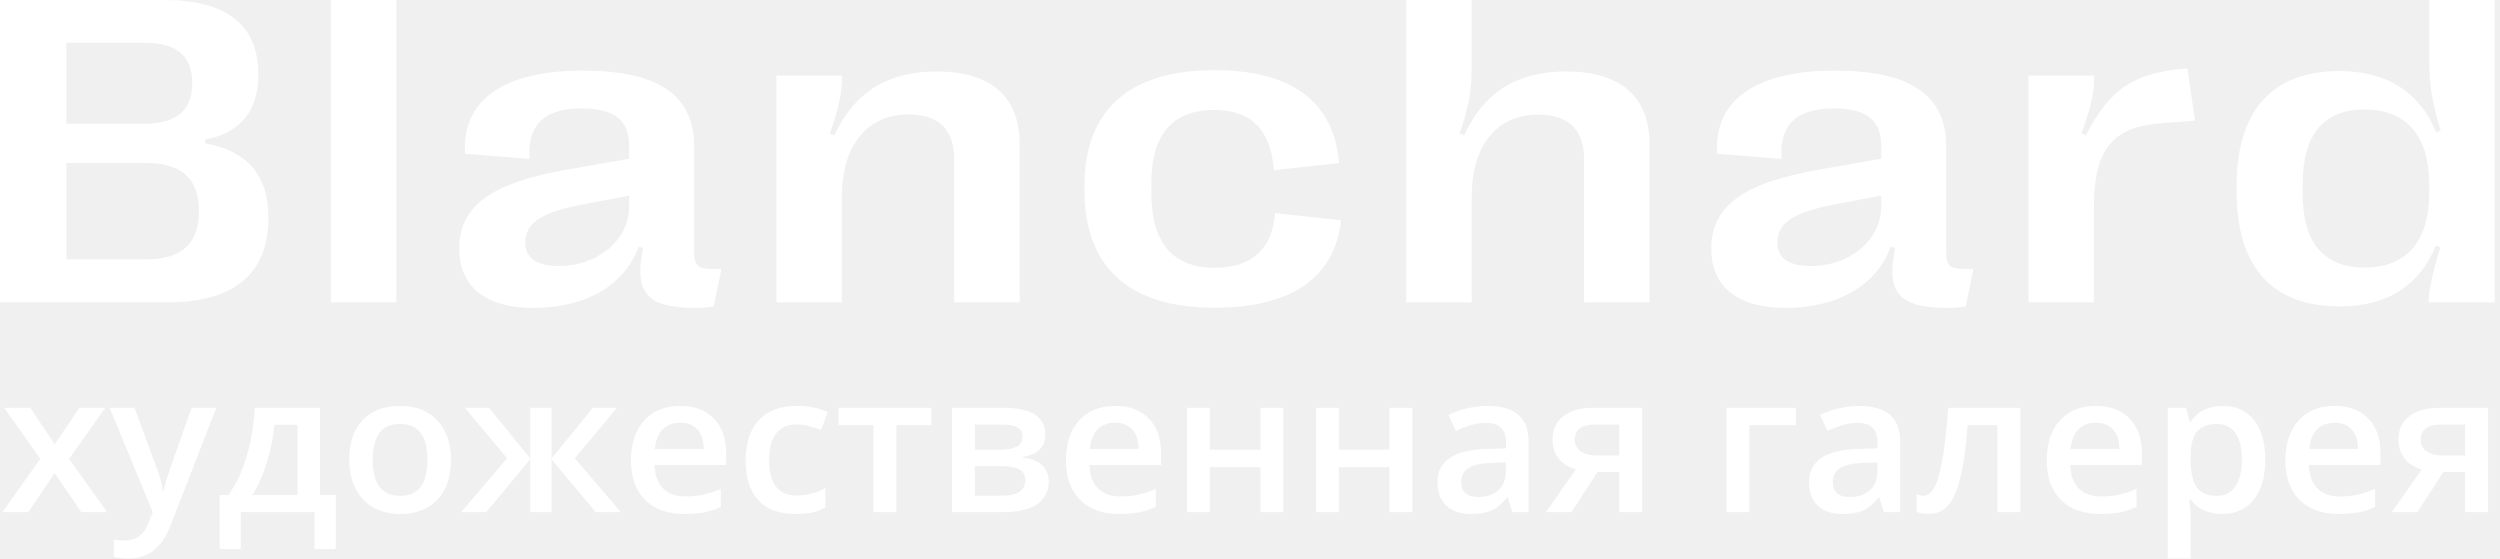
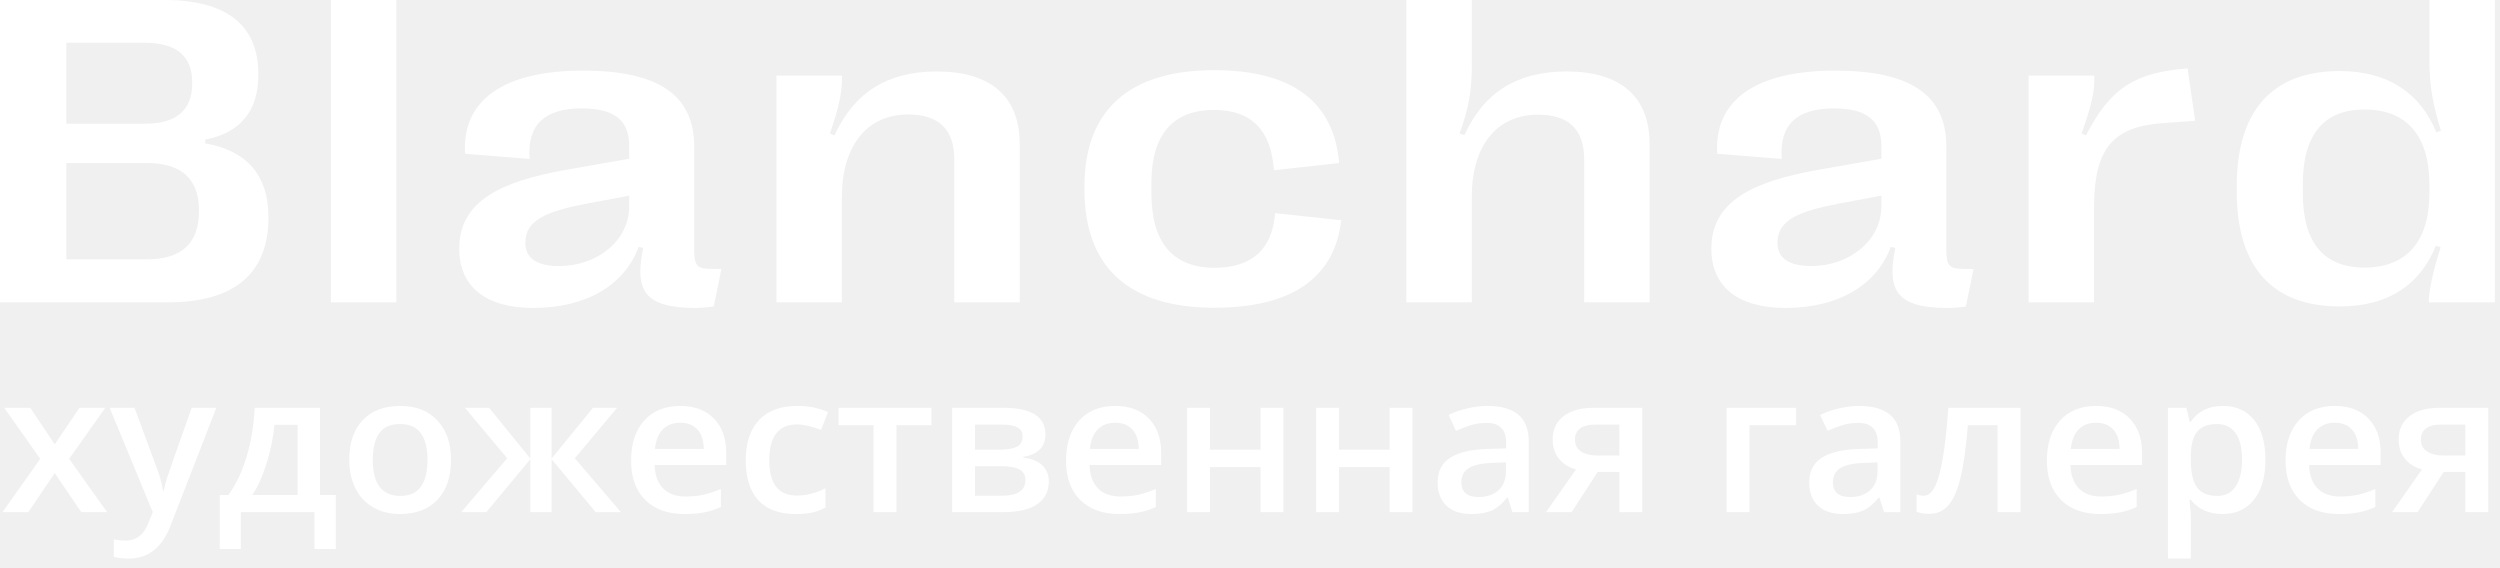
- <svg xmlns="http://www.w3.org/2000/svg" width="188" height="42" viewBox="0 0 188 42" fill="none">
-   <path d="M3.026 34.503L0.315 30.666H2.273L4.114 33.411L5.97 30.666H7.914L5.196 34.503L8.053 38.511H6.109L4.114 35.574L2.127 38.511H0.183L3.026 34.503Z" fill="white" />
-   <path d="M8.243 30.666H10.113L11.757 35.113C12.006 35.747 12.171 36.343 12.254 36.901H12.313C12.357 36.64 12.437 36.326 12.554 35.957C12.671 35.584 13.289 33.82 14.41 30.666H16.266L12.809 39.553C12.181 41.184 11.134 42 9.668 42C9.288 42 8.917 41.96 8.557 41.879V40.56C8.815 40.617 9.11 40.645 9.441 40.645C10.269 40.645 10.851 40.18 11.187 39.248L11.487 38.511L8.243 30.666Z" fill="white" />
-   <path d="M25.246 41.284H23.646V38.511H18.107V41.284H16.521V37.22H17.179C17.754 36.421 18.209 35.456 18.546 34.326C18.886 33.191 19.089 31.971 19.152 30.666H24.062V37.22H25.246V41.284ZM22.374 37.22V31.943H20.635C20.543 32.917 20.348 33.877 20.051 34.822C19.758 35.768 19.4 36.567 18.977 37.22H22.374Z" fill="white" />
-   <path d="M33.912 34.574C33.912 35.855 33.573 36.856 32.896 37.574C32.219 38.293 31.277 38.652 30.069 38.652C29.314 38.652 28.646 38.487 28.066 38.156C27.487 37.825 27.041 37.35 26.729 36.73C26.418 36.111 26.262 35.392 26.262 34.574C26.262 33.302 26.598 32.309 27.27 31.595C27.942 30.881 28.89 30.524 30.112 30.524C31.282 30.524 32.207 30.891 32.889 31.624C33.571 32.352 33.912 33.335 33.912 34.574ZM28.03 34.574C28.03 36.385 28.719 37.291 30.098 37.291C31.462 37.291 32.144 36.385 32.144 34.574C32.144 32.782 31.457 31.886 30.083 31.886C29.362 31.886 28.838 32.118 28.512 32.581C28.191 33.044 28.03 33.709 28.03 34.574Z" fill="white" />
-   <path d="M39.874 34.475V30.666H41.475V34.475L44.587 30.666H46.4L43.221 34.461L46.684 38.511H44.792L41.475 34.532V38.511H39.874V34.532L36.564 38.511H34.679L38.135 34.461L34.964 30.666H36.776L39.874 34.475Z" fill="white" />
-   <path d="M51.463 38.652C50.206 38.652 49.222 38.298 48.511 37.589C47.805 36.874 47.452 35.893 47.452 34.645C47.452 33.364 47.781 32.357 48.438 31.624C49.096 30.891 49.999 30.524 51.149 30.524C52.216 30.524 53.059 30.839 53.677 31.468C54.296 32.096 54.605 32.962 54.605 34.063V34.964H49.22C49.244 35.725 49.456 36.312 49.856 36.723C50.255 37.13 50.818 37.333 51.544 37.333C52.021 37.333 52.464 37.291 52.873 37.206C53.288 37.116 53.731 36.969 54.203 36.766V38.12C53.784 38.314 53.361 38.451 52.932 38.532C52.503 38.612 52.014 38.652 51.463 38.652ZM51.149 31.787C50.603 31.787 50.165 31.955 49.834 32.29C49.507 32.626 49.313 33.115 49.249 33.758H52.917C52.908 33.111 52.747 32.621 52.435 32.29C52.123 31.955 51.695 31.787 51.149 31.787Z" fill="white" />
-   <path d="M59.815 38.652C58.592 38.652 57.662 38.307 57.024 37.617C56.391 36.922 56.074 35.926 56.074 34.631C56.074 33.312 56.405 32.297 57.068 31.588C57.735 30.879 58.697 30.524 59.954 30.524C60.806 30.524 61.574 30.678 62.256 30.985L61.737 32.326C61.011 32.052 60.412 31.915 59.939 31.915C58.541 31.915 57.842 32.815 57.842 34.617C57.842 35.496 58.015 36.158 58.361 36.603C58.712 37.042 59.223 37.262 59.895 37.262C60.66 37.262 61.384 37.078 62.066 36.709V38.163C61.759 38.338 61.43 38.463 61.079 38.539C60.733 38.614 60.312 38.652 59.815 38.652Z" fill="white" />
-   <path d="M70.037 30.666V31.971H67.407V38.511H65.683V31.971H63.052V30.666H70.037Z" fill="white" />
-   <path d="M78.609 32.673C78.609 33.6 78.051 34.16 76.935 34.354V34.411C77.559 34.482 78.036 34.673 78.367 34.986C78.699 35.298 78.864 35.702 78.864 36.198C78.864 36.941 78.572 37.513 77.987 37.915C77.408 38.312 76.563 38.511 75.452 38.511H71.594V30.666H75.437C77.552 30.666 78.609 31.335 78.609 32.673ZM77.103 36.099C77.103 35.721 76.952 35.454 76.65 35.298C76.348 35.137 75.895 35.056 75.291 35.056H73.311V37.276H75.335C76.514 37.276 77.103 36.884 77.103 36.099ZM76.891 32.815C76.891 32.503 76.765 32.279 76.511 32.141C76.263 32 75.89 31.929 75.394 31.929H73.311V33.815H75.138C75.713 33.815 76.148 33.744 76.446 33.602C76.743 33.456 76.891 33.194 76.891 32.815Z" fill="white" />
-   <path d="M84.169 38.652C82.912 38.652 81.928 38.298 81.217 37.589C80.511 36.874 80.158 35.893 80.158 34.645C80.158 33.364 80.486 32.357 81.144 31.624C81.802 30.891 82.705 30.524 83.855 30.524C84.922 30.524 85.764 30.839 86.383 31.468C87.002 32.096 87.311 32.962 87.311 34.063V34.964H81.926C81.95 35.725 82.162 36.312 82.562 36.723C82.961 37.13 83.524 37.333 84.249 37.333C84.727 37.333 85.17 37.291 85.579 37.206C85.993 37.116 86.437 36.969 86.909 36.766V38.12C86.49 38.314 86.067 38.451 85.638 38.532C85.209 38.612 84.72 38.652 84.169 38.652ZM83.855 31.787C83.309 31.787 82.871 31.955 82.54 32.29C82.213 32.626 82.019 33.115 81.955 33.758H85.623C85.614 33.111 85.453 32.621 85.141 32.29C84.829 31.955 84.4 31.787 83.855 31.787Z" fill="white" />
-   <path d="M90.979 30.666V33.815H94.786V30.666H96.503V38.511H94.786V35.127H90.979V38.511H89.262V30.666H90.979Z" fill="white" />
-   <path d="M100.683 30.666V33.815H104.49V30.666H106.207V38.511H104.49V35.127H100.683V38.511H98.966V30.666H100.683Z" fill="white" />
-   <path d="M113.726 38.511L113.382 37.418H113.324C112.934 37.896 112.542 38.222 112.147 38.397C111.753 38.567 111.246 38.652 110.628 38.652C109.834 38.652 109.212 38.444 108.764 38.028C108.321 37.612 108.099 37.023 108.099 36.262C108.099 35.454 108.409 34.844 109.027 34.432C109.646 34.021 110.589 33.796 111.855 33.758L113.251 33.716V33.297C113.251 32.796 113.129 32.423 112.885 32.177C112.647 31.926 112.274 31.801 111.767 31.801C111.353 31.801 110.956 31.86 110.576 31.978C110.196 32.096 109.831 32.236 109.48 32.397L108.925 31.205C109.363 30.983 109.843 30.815 110.365 30.702C110.886 30.584 111.378 30.524 111.841 30.524C112.868 30.524 113.643 30.742 114.164 31.177C114.69 31.612 114.953 32.295 114.953 33.227V38.511H113.726ZM111.168 37.376C111.792 37.376 112.291 37.208 112.666 36.872C113.046 36.532 113.236 36.056 113.236 35.447V34.766L112.199 34.808C111.39 34.837 110.801 34.969 110.43 35.205C110.065 35.437 109.882 35.794 109.882 36.276C109.882 36.626 109.989 36.898 110.204 37.092C110.418 37.281 110.74 37.376 111.168 37.376Z" fill="white" />
-   <path d="M118.176 38.511H116.254L118.504 35.298C117.959 35.146 117.53 34.877 117.218 34.489C116.907 34.097 116.751 33.612 116.751 33.035C116.751 32.293 117.024 31.713 117.569 31.297C118.115 30.877 118.86 30.666 119.805 30.666H123.488V38.511H121.763V35.489H120.134L118.176 38.511ZM118.424 33.049C118.424 33.451 118.58 33.754 118.892 33.957C119.208 34.156 119.632 34.255 120.163 34.255H121.763V31.929H119.893C119.425 31.929 119.062 32.026 118.804 32.219C118.551 32.413 118.424 32.69 118.424 33.049Z" fill="white" />
-   <path d="M135.055 30.666V31.971H131.547V38.511H129.83V30.666H135.055Z" fill="white" />
-   <path d="M141.667 38.511L141.324 37.418H141.266C140.876 37.896 140.484 38.222 140.089 38.397C139.695 38.567 139.188 38.652 138.569 38.652C137.775 38.652 137.154 38.444 136.706 38.028C136.263 37.612 136.041 37.023 136.041 36.262C136.041 35.454 136.35 34.844 136.969 34.432C137.588 34.021 138.53 33.796 139.797 33.758L141.193 33.716V33.297C141.193 32.796 141.071 32.423 140.827 32.177C140.589 31.926 140.216 31.801 139.709 31.801C139.295 31.801 138.898 31.86 138.518 31.978C138.138 32.096 137.773 32.236 137.422 32.397L136.867 31.205C137.305 30.983 137.785 30.815 138.306 30.702C138.828 30.584 139.32 30.524 139.782 30.524C140.81 30.524 141.585 30.742 142.106 31.177C142.632 31.612 142.895 32.295 142.895 33.227V38.511H141.667ZM139.11 37.376C139.734 37.376 140.233 37.208 140.608 36.872C140.988 36.532 141.178 36.056 141.178 35.447V34.766L140.14 34.808C139.332 34.837 138.742 34.969 138.372 35.205C138.007 35.437 137.824 35.794 137.824 36.276C137.824 36.626 137.931 36.898 138.146 37.092C138.36 37.281 138.681 37.376 139.11 37.376Z" fill="white" />
-   <path d="M151.934 38.511H150.202V31.971H147.973C147.837 33.654 147.652 34.969 147.418 35.915C147.189 36.86 146.887 37.551 146.512 37.986C146.142 38.421 145.66 38.638 145.065 38.638C144.69 38.638 144.376 38.586 144.123 38.482V37.177C144.303 37.243 144.483 37.276 144.663 37.276C145.16 37.276 145.55 36.735 145.832 35.652C146.12 34.565 146.344 32.903 146.505 30.666H151.934V38.511Z" fill="white" />
-   <path d="M157.925 38.652C156.669 38.652 155.685 38.298 154.973 37.589C154.267 36.874 153.914 35.893 153.914 34.645C153.914 33.364 154.243 32.357 154.9 31.624C155.558 30.891 156.462 30.524 157.611 30.524C158.678 30.524 159.521 30.839 160.139 31.468C160.758 32.096 161.067 32.962 161.067 34.063V34.964H155.682C155.707 35.725 155.918 36.312 156.318 36.723C156.717 37.13 157.28 37.333 158.006 37.333C158.483 37.333 158.926 37.291 159.336 37.206C159.75 37.116 160.193 36.969 160.666 36.766V38.12C160.247 38.314 159.823 38.451 159.394 38.532C158.965 38.612 158.476 38.652 157.925 38.652ZM157.611 31.787C157.066 31.787 156.627 31.955 156.296 32.29C155.97 32.626 155.775 33.115 155.711 33.758H159.38C159.37 33.111 159.209 32.621 158.897 32.29C158.585 31.955 158.157 31.787 157.611 31.787Z" fill="white" />
-   <path d="M167.118 38.652C166.095 38.652 165.301 38.295 164.736 37.581H164.633C164.701 38.243 164.736 38.645 164.736 38.787V42H163.018V30.666H164.407C164.446 30.813 164.526 31.163 164.648 31.716H164.736C165.271 30.922 166.075 30.524 167.147 30.524C168.155 30.524 168.939 30.879 169.5 31.588C170.065 32.297 170.347 33.293 170.347 34.574C170.347 35.855 170.06 36.856 169.485 37.574C168.915 38.293 168.126 38.652 167.118 38.652ZM166.701 31.886C166.019 31.886 165.52 32.08 165.203 32.468C164.891 32.855 164.736 33.475 164.736 34.326V34.574C164.736 35.529 164.891 36.222 165.203 36.652C165.515 37.078 166.024 37.291 166.73 37.291C167.325 37.291 167.783 37.054 168.104 36.581C168.426 36.108 168.586 35.435 168.586 34.56C168.586 33.681 168.426 33.016 168.104 32.567C167.787 32.113 167.32 31.886 166.701 31.886Z" fill="white" />
-   <path d="M175.871 38.652C174.615 38.652 173.63 38.298 172.919 37.589C172.213 36.874 171.86 35.893 171.86 34.645C171.86 33.364 172.189 32.357 172.846 31.624C173.504 30.891 174.407 30.524 175.557 30.524C176.624 30.524 177.467 30.839 178.085 31.468C178.704 32.096 179.013 32.962 179.013 34.063V34.964H173.628C173.652 35.725 173.864 36.312 174.264 36.723C174.663 37.13 175.226 37.333 175.952 37.333C176.429 37.333 176.872 37.291 177.282 37.206C177.696 37.116 178.139 36.969 178.611 36.766V38.12C178.192 38.314 177.769 38.451 177.34 38.532C176.911 38.612 176.422 38.652 175.871 38.652ZM175.557 31.787C175.012 31.787 174.573 31.955 174.242 32.29C173.915 32.626 173.721 33.115 173.657 33.758H177.325C177.316 33.111 177.155 32.621 176.843 32.29C176.531 31.955 176.103 31.787 175.557 31.787Z" fill="white" />
-   <path d="M181.79 38.511H179.868L182.119 35.298C181.573 35.146 181.144 34.877 180.833 34.489C180.521 34.097 180.365 33.612 180.365 33.035C180.365 32.293 180.638 31.713 181.183 31.297C181.729 30.877 182.474 30.666 183.419 30.666H187.102V38.511H185.378V35.489H183.748L181.79 38.511ZM182.038 33.049C182.038 33.451 182.194 33.754 182.506 33.957C182.823 34.156 183.246 34.255 183.777 34.255H185.378V31.929H183.507C183.039 31.929 182.676 32.026 182.418 32.219C182.165 32.413 182.038 32.69 182.038 33.049Z" fill="white" />
-   <path d="M0 22.734H12.645C17.632 22.734 20.185 20.542 20.185 16.369V16.304C20.185 13.202 18.562 11.318 15.435 10.783V10.49C18.055 10.003 19.424 8.347 19.424 5.651V5.57C19.424 1.9 17.041 0 12.375 0H0V22.734ZM4.987 9.305V3.215H10.887C13.271 3.215 14.454 4.222 14.454 6.203V6.268C14.454 8.282 13.271 9.305 10.887 9.305H4.987ZM4.987 19.503V12.26H11.039C13.66 12.26 14.961 13.462 14.961 15.816V15.882C14.961 18.285 13.66 19.503 11.039 19.503H4.987Z" fill="white" />
-   <path d="M24.883 0V22.734H29.802V0H24.883Z" fill="white" />
-   <path d="M40.096 23.156C44.068 23.156 46.959 21.451 48.024 18.561L48.362 18.642C47.72 21.792 48.396 23.156 52.284 23.156C52.775 23.156 53.265 23.108 53.671 23.043L54.245 20.233L53.4 20.217C52.47 20.201 52.2 19.99 52.2 18.837V11.026C52.2 7.161 49.529 5.31 43.832 5.31C37.779 5.31 34.72 7.6 34.973 11.562L39.825 11.952C39.622 9.337 41.008 8.152 43.73 8.152C46.165 8.152 47.314 9.012 47.314 10.977V11.935L42.513 12.78C37.712 13.64 34.534 15.102 34.534 18.674V18.723C34.534 21.549 36.529 23.156 40.096 23.156ZM42.057 20.006C40.4 20.006 39.504 19.438 39.504 18.269V18.236C39.504 16.564 41.076 15.882 44.187 15.297L47.314 14.712V15.508C47.314 18.122 44.863 20.006 42.057 20.006Z" fill="white" />
-   <path d="M58.385 22.734H63.305V14.81C63.305 10.977 65.181 8.607 68.292 8.607C70.608 8.607 71.757 9.759 71.757 11.968V22.734H76.677V10.831C76.677 7.259 74.496 5.375 70.439 5.375C66.753 5.375 64.234 6.934 62.747 10.182L62.409 10.036C63.085 8.103 63.322 6.95 63.322 5.684H58.385V22.734Z" fill="white" />
-   <path d="M91.315 23.14C97.114 23.14 100.359 20.899 100.85 16.564L95.879 16.028C95.677 18.756 94.121 20.136 91.332 20.136C88.204 20.136 86.581 18.252 86.581 14.534V13.738C86.581 10.101 88.221 8.266 91.281 8.266C94.104 8.266 95.575 9.776 95.795 12.796L100.697 12.26C100.309 7.665 97.181 5.278 91.298 5.278C84.908 5.278 81.544 8.282 81.544 14.03V14.241C81.544 20.087 84.874 23.14 91.315 23.14Z" fill="white" />
-   <path d="M105.75 22.734H110.67V14.81C110.67 10.977 112.529 8.623 115.657 8.623C117.973 8.623 119.122 9.759 119.122 11.968V22.734H124.042V10.831C124.042 7.259 121.844 5.375 117.804 5.375C114.084 5.375 111.582 6.934 110.112 10.165L109.757 10.036C110.416 8.217 110.653 6.869 110.67 5.261V0H105.75V22.734Z" fill="white" />
-   <path d="M134.251 23.156C138.223 23.156 141.114 21.451 142.179 18.561L142.517 18.642C141.875 21.792 142.551 23.156 146.439 23.156C146.93 23.156 147.42 23.108 147.826 23.043L148.4 20.233L147.555 20.217C146.625 20.201 146.355 19.99 146.355 18.837V11.026C146.355 7.161 143.684 5.31 137.987 5.31C131.935 5.31 128.875 7.6 129.128 11.562L133.98 11.952C133.777 9.337 135.163 8.152 137.885 8.152C140.32 8.152 141.469 9.012 141.469 10.977V11.935L136.668 12.78C131.867 13.64 128.689 15.102 128.689 18.674V18.723C128.689 21.549 130.684 23.156 134.251 23.156ZM136.212 20.006C134.555 20.006 133.659 19.438 133.659 18.269V18.236C133.659 16.564 135.231 15.882 138.342 15.297L141.469 14.712V15.508C141.469 18.122 139.018 20.006 136.212 20.006Z" fill="white" />
-   <path d="M152.54 22.734H157.46V15.605C157.46 11.156 158.897 9.516 162.65 9.256L165.067 9.077L164.492 5.148C160.52 5.44 158.677 6.642 156.851 10.182L156.53 10.036C157.324 7.762 157.51 6.853 157.477 5.684H152.54V22.734Z" fill="white" />
-   <path d="M175.935 23.043C179.587 23.043 181.971 21.419 183.171 18.48L183.526 18.593C182.951 20.38 182.647 21.792 182.63 22.734H187.6V0H182.681V4.628C182.681 6.414 182.934 7.86 183.543 9.824L183.205 9.954C182.004 7.031 179.604 5.343 175.935 5.343C170.864 5.343 168.193 8.314 168.193 13.998V14.404C168.193 20.071 170.864 23.043 175.935 23.043ZM177.795 20.12C174.752 20.12 173.163 18.252 173.163 14.566V13.819C173.163 10.117 174.752 8.233 177.795 8.233C180.973 8.233 182.681 10.214 182.681 13.9V14.485C182.681 18.155 180.973 20.12 177.795 20.12Z" fill="white" />
+ <svg xmlns="http://www.w3.org/2000/svg" width="97" height="22" viewBox="0 0 97 22" fill="none">
+   <path d="M1.562 17.803L0.164 15.823H1.174L2.124 17.24L3.082 15.823H4.085L2.682 17.803L4.156 19.871H3.153L2.124 18.356L1.099 19.871H0.096L1.562 17.803Z" fill="white" />
+   <path d="M4.254 15.823H5.22L6.068 18.118C6.196 18.445 6.282 18.752 6.324 19.04H6.354C6.377 18.906 6.419 18.744 6.479 18.554C6.539 18.361 6.858 17.451 7.437 15.823H8.394L6.611 20.409C6.287 21.251 5.746 21.672 4.99 21.672C4.794 21.672 4.602 21.651 4.416 21.609V20.929C4.55 20.958 4.702 20.973 4.873 20.973C5.3 20.973 5.6 20.732 5.774 20.252L5.928 19.871L4.254 15.823Z" fill="white" />
+   <path d="M13.028 21.302H12.202V19.871H9.344V21.302H8.526V19.205H8.865C9.162 18.793 9.397 18.295 9.571 17.712C9.746 17.126 9.851 16.497 9.883 15.823H12.417V19.205H13.028V21.302ZM11.546 19.205V16.482H10.649C10.601 16.985 10.501 17.48 10.347 17.968C10.196 18.456 10.012 18.868 9.793 19.205H11.546Z" fill="white" />
+   <path d="M17.5 17.84C17.5 18.501 17.325 19.017 16.975 19.388C16.626 19.759 16.14 19.944 15.516 19.944C15.127 19.944 14.782 19.859 14.483 19.688C14.184 19.517 13.954 19.272 13.793 18.953C13.632 18.633 13.552 18.262 13.552 17.84C13.552 17.184 13.725 16.671 14.072 16.303C14.419 15.934 14.908 15.75 15.539 15.75C16.142 15.75 16.62 15.939 16.972 16.318C17.324 16.693 17.5 17.201 17.5 17.84ZM14.464 17.84C14.464 18.774 14.82 19.242 15.531 19.242C16.235 19.242 16.587 18.774 16.587 17.84C16.587 16.915 16.233 16.453 15.524 16.453C15.152 16.453 14.882 16.573 14.713 16.812C14.547 17.051 14.464 17.393 14.464 17.84Z" fill="white" />
+   <path d="M20.576 17.789V15.823H21.402V17.789L23.008 15.823H23.943L22.303 17.781L24.09 19.871H23.113L21.402 17.818V19.871H20.576V17.818L18.868 19.871H17.895L19.679 17.781L18.042 15.823H18.977L20.576 17.789Z" fill="white" />
+   <path d="M26.556 19.944C25.907 19.944 25.4 19.761 25.033 19.395C24.668 19.027 24.486 18.521 24.486 17.877C24.486 17.215 24.656 16.696 24.995 16.318C25.334 15.939 25.8 15.75 26.394 15.75C26.944 15.75 27.379 15.912 27.698 16.237C28.017 16.561 28.177 17.008 28.177 17.576V18.041H25.398C25.411 18.434 25.52 18.737 25.726 18.949C25.933 19.159 26.223 19.264 26.597 19.264C26.844 19.264 27.072 19.242 27.284 19.198C27.497 19.151 27.726 19.076 27.97 18.971V19.67C27.753 19.77 27.535 19.841 27.314 19.882C27.093 19.924 26.84 19.944 26.556 19.944ZM26.394 16.402C26.112 16.402 25.886 16.488 25.715 16.662C25.547 16.835 25.446 17.087 25.413 17.419H27.306C27.301 17.085 27.218 16.832 27.057 16.662C26.896 16.488 26.675 16.402 26.394 16.402Z" fill="white" />
+   <path d="M30.865 19.944C30.234 19.944 29.754 19.766 29.425 19.41C29.098 19.051 28.935 18.538 28.935 17.869C28.935 17.189 29.106 16.665 29.448 16.299C29.792 15.933 30.288 15.75 30.937 15.75C31.377 15.75 31.773 15.83 32.125 15.988L31.857 16.68C31.482 16.538 31.173 16.468 30.929 16.468C30.208 16.468 29.847 16.932 29.847 17.862C29.847 18.316 29.936 18.657 30.115 18.887C30.296 19.113 30.56 19.227 30.907 19.227C31.301 19.227 31.675 19.132 32.027 18.942V19.692C31.868 19.782 31.698 19.847 31.518 19.886C31.339 19.925 31.122 19.944 30.865 19.944Z" fill="white" />
+   <path d="M36.14 15.823V16.497H34.783V19.871H33.893V16.497H32.535V15.823H36.14Z" fill="white" />
+   <path d="M40.563 16.859C40.563 17.337 40.275 17.627 39.699 17.727V17.756C40.021 17.792 40.267 17.891 40.438 18.052C40.609 18.213 40.694 18.422 40.694 18.678C40.694 19.061 40.544 19.356 40.242 19.564C39.943 19.769 39.507 19.871 38.934 19.871H36.943V15.823H38.926C40.017 15.823 40.563 16.169 40.563 16.859ZM39.786 18.627C39.786 18.432 39.708 18.294 39.552 18.213C39.396 18.13 39.163 18.089 38.851 18.089H37.829V19.234H38.873C39.482 19.234 39.786 19.032 39.786 18.627ZM39.676 16.932C39.676 16.771 39.611 16.655 39.48 16.585C39.352 16.512 39.16 16.475 38.904 16.475H37.829V17.448H38.772C39.068 17.448 39.293 17.412 39.447 17.339C39.6 17.263 39.676 17.128 39.676 16.932Z" fill="white" />
+   <path d="M43.432 19.944C42.783 19.944 42.276 19.761 41.909 19.395C41.544 19.027 41.362 18.521 41.362 17.877C41.362 17.215 41.532 16.696 41.871 16.318C42.21 15.939 42.676 15.75 43.27 15.75C43.82 15.75 44.255 15.912 44.574 16.237C44.893 16.561 45.053 17.008 45.053 17.576V18.041H42.274C42.287 18.434 42.396 18.737 42.602 18.949C42.808 19.159 43.099 19.264 43.473 19.264C43.72 19.264 43.948 19.242 44.16 19.198C44.373 19.151 44.602 19.076 44.846 18.971V19.67C44.63 19.77 44.411 19.841 44.19 19.882C43.968 19.924 43.716 19.944 43.432 19.944ZM43.27 16.402C42.988 16.402 42.762 16.488 42.591 16.662C42.423 16.835 42.322 17.087 42.289 17.419H44.182C44.177 17.085 44.094 16.832 43.933 16.662C43.772 16.488 43.551 16.402 43.27 16.402Z" fill="white" />
+   <path d="M46.946 15.823V17.448H48.91V15.823H49.796V19.871H48.91V18.125H46.946V19.871H46.06V15.823H46.946Z" fill="white" />
+   <path d="M51.953 15.823V17.448H53.917V15.823H54.803V19.871H53.917V18.125H51.953V19.871H51.067V15.823H51.953Z" fill="white" />
+   <path d="M58.683 19.871L58.505 19.308H58.475C58.274 19.554 58.072 19.722 57.868 19.812C57.665 19.9 57.403 19.944 57.084 19.944C56.674 19.944 56.354 19.837 56.123 19.622C55.894 19.407 55.78 19.104 55.78 18.711C55.78 18.294 55.939 17.979 56.258 17.767C56.578 17.555 57.064 17.439 57.718 17.419L58.438 17.397V17.181C58.438 16.923 58.375 16.73 58.249 16.603C58.126 16.474 57.934 16.409 57.672 16.409C57.459 16.409 57.254 16.439 57.058 16.5C56.862 16.561 56.673 16.634 56.492 16.716L56.206 16.102C56.432 15.987 56.679 15.9 56.948 15.842C57.217 15.781 57.471 15.75 57.71 15.75C58.24 15.75 58.64 15.863 58.909 16.087C59.18 16.311 59.316 16.664 59.316 17.145V19.871H58.683ZM57.363 19.285C57.685 19.285 57.943 19.199 58.136 19.026C58.332 18.85 58.43 18.605 58.43 18.29V17.939L57.895 17.961C57.477 17.975 57.173 18.044 56.982 18.166C56.794 18.285 56.7 18.469 56.7 18.718C56.7 18.899 56.755 19.039 56.865 19.139C56.976 19.237 57.142 19.285 57.363 19.285Z" fill="white" />
+   <path d="M60.979 19.871H59.987L61.148 18.213C60.867 18.135 60.646 17.996 60.485 17.796C60.324 17.594 60.244 17.343 60.244 17.046C60.244 16.663 60.384 16.364 60.666 16.149C60.947 15.932 61.332 15.823 61.82 15.823H63.72V19.871H62.83V18.312H61.989L60.979 19.871ZM61.107 17.053C61.107 17.261 61.188 17.417 61.348 17.522C61.512 17.624 61.73 17.675 62.004 17.675H62.83V16.475H61.865C61.624 16.475 61.436 16.525 61.303 16.625C61.172 16.725 61.107 16.868 61.107 17.053Z" fill="white" />
+   <path d="M69.688 15.823V16.497H67.879V19.871H66.993V15.823H69.688Z" fill="white" />
+   <path d="M73.1 19.871L72.923 19.308H72.893C72.692 19.554 72.49 19.722 72.286 19.812C72.082 19.9 71.821 19.944 71.502 19.944C71.092 19.944 70.772 19.837 70.54 19.622C70.312 19.407 70.197 19.104 70.197 18.711C70.197 18.294 70.357 17.979 70.676 17.767C70.995 17.555 71.482 17.439 72.135 17.419L72.855 17.397V17.181C72.855 16.923 72.793 16.73 72.667 16.603C72.544 16.474 72.351 16.409 72.09 16.409C71.876 16.409 71.671 16.439 71.475 16.5C71.279 16.561 71.091 16.634 70.91 16.716L70.623 16.102C70.85 15.987 71.097 15.9 71.366 15.842C71.635 15.781 71.889 15.75 72.128 15.75C72.658 15.75 73.058 15.863 73.327 16.087C73.598 16.311 73.734 16.664 73.734 17.145V19.871H73.1ZM71.781 19.285C72.103 19.285 72.36 19.199 72.554 19.026C72.75 18.85 72.848 18.605 72.848 18.29V17.939L72.312 17.961C71.895 17.975 71.591 18.044 71.4 18.166C71.212 18.285 71.117 18.469 71.117 18.718C71.117 18.899 71.172 19.039 71.283 19.139C71.394 19.237 71.56 19.285 71.781 19.285Z" fill="white" />
+   <path d="M78.398 19.871H77.504V16.497H76.354C76.284 17.365 76.188 18.044 76.068 18.532C75.95 19.02 75.794 19.376 75.6 19.6C75.409 19.825 75.16 19.937 74.854 19.937C74.66 19.937 74.498 19.91 74.367 19.856V19.183C74.46 19.217 74.553 19.234 74.646 19.234C74.903 19.234 75.104 18.955 75.249 18.396C75.398 17.835 75.513 16.977 75.596 15.823H78.398V19.871Z" fill="white" />
+   <path d="M81.489 19.944C80.841 19.944 80.333 19.761 79.966 19.395C79.602 19.027 79.419 18.521 79.419 17.877C79.419 17.215 79.589 16.696 79.928 16.318C80.268 15.939 80.734 15.75 81.327 15.75C81.878 15.75 82.313 15.912 82.632 16.237C82.951 16.561 83.111 17.008 83.111 17.576V18.041H80.332C80.344 18.434 80.454 18.737 80.66 18.949C80.866 19.159 81.156 19.264 81.531 19.264C81.777 19.264 82.006 19.242 82.217 19.198C82.431 19.151 82.659 19.076 82.903 18.971V19.67C82.687 19.77 82.468 19.841 82.247 19.882C82.026 19.924 81.773 19.944 81.489 19.944ZM81.327 16.402C81.046 16.402 80.82 16.488 80.649 16.662C80.48 16.835 80.38 17.087 80.347 17.419H82.24C82.235 17.085 82.152 16.832 81.991 16.662C81.83 16.488 81.609 16.402 81.327 16.402Z" fill="white" />
+   <path d="M86.233 19.944C85.705 19.944 85.295 19.76 85.003 19.392H84.951C84.986 19.733 85.003 19.941 85.003 20.014V21.672H84.117V15.823H84.834C84.854 15.899 84.895 16.08 84.958 16.365H85.003C85.28 15.955 85.695 15.75 86.248 15.75C86.768 15.75 87.172 15.933 87.462 16.299C87.753 16.665 87.899 17.179 87.899 17.84C87.899 18.501 87.751 19.017 87.454 19.388C87.16 19.759 86.753 19.944 86.233 19.944ZM86.017 16.453C85.666 16.453 85.408 16.553 85.245 16.753C85.084 16.953 85.003 17.273 85.003 17.712V17.84C85.003 18.333 85.084 18.69 85.245 18.912C85.406 19.132 85.668 19.242 86.033 19.242C86.339 19.242 86.576 19.12 86.741 18.876C86.907 18.632 86.99 18.284 86.99 17.833C86.99 17.379 86.907 17.036 86.741 16.804C86.578 16.57 86.337 16.453 86.017 16.453Z" fill="white" />
+   <path d="M90.749 19.944C90.101 19.944 89.593 19.761 89.226 19.395C88.862 19.027 88.679 18.521 88.679 17.877C88.679 17.215 88.849 16.696 89.188 16.318C89.528 15.939 89.994 15.75 90.587 15.75C91.138 15.75 91.573 15.912 91.892 16.237C92.211 16.561 92.371 17.008 92.371 17.576V18.041H89.592C89.604 18.434 89.714 18.737 89.92 18.949C90.126 19.159 90.416 19.264 90.791 19.264C91.037 19.264 91.266 19.242 91.477 19.198C91.691 19.151 91.919 19.076 92.163 18.971V19.67C91.947 19.77 91.728 19.841 91.507 19.882C91.286 19.924 91.033 19.944 90.749 19.944ZM90.587 16.402C90.306 16.402 90.079 16.488 89.909 16.662C89.74 16.835 89.64 17.087 89.607 17.419H91.5C91.495 17.085 91.412 16.832 91.251 16.662C91.09 16.488 90.869 16.402 90.587 16.402Z" fill="white" />
+   <path d="M93.803 19.871H92.812L93.973 18.213C93.691 18.135 93.47 17.996 93.309 17.796C93.148 17.594 93.068 17.343 93.068 17.046C93.068 16.663 93.209 16.364 93.49 16.149C93.772 15.932 94.156 15.823 94.644 15.823H96.544V19.871H95.654V18.312H94.814L93.803 19.871ZM93.931 17.053C93.931 17.261 94.012 17.417 94.173 17.522C94.336 17.624 94.555 17.675 94.829 17.675H95.654V16.475H94.689C94.448 16.475 94.261 16.525 94.127 16.625C93.997 16.725 93.931 16.868 93.931 17.053Z" fill="white" />
+   <path d="M0 11.731H6.525C9.098 11.731 10.415 10.6 10.415 8.446V8.413C10.415 6.812 9.578 5.84 7.964 5.564V5.413C9.316 5.161 10.023 4.307 10.023 2.916V2.874C10.023 0.98 8.793 0 6.385 0H0V11.731ZM2.573 4.801V1.659H5.618C6.848 1.659 7.458 2.179 7.458 3.201V3.234C7.458 4.273 6.848 4.801 5.618 4.801H2.573ZM2.573 10.063V6.326H5.696C7.048 6.326 7.72 6.946 7.72 8.161V8.195C7.72 9.435 7.048 10.063 5.696 10.063H2.573Z" fill="white" />
+   <path d="M12.839 0V11.731H15.378V0H12.839Z" fill="white" />
+   <path d="M20.689 11.948C22.739 11.948 24.23 11.069 24.78 9.577L24.954 9.619C24.623 11.245 24.972 11.948 26.978 11.948C27.231 11.948 27.484 11.923 27.694 11.89L27.99 10.44L27.554 10.432C27.074 10.424 26.935 10.315 26.935 9.72V5.689C26.935 3.695 25.556 2.74 22.617 2.74C19.494 2.74 17.915 3.921 18.046 5.966L20.549 6.167C20.445 4.818 21.16 4.206 22.564 4.206C23.82 4.206 24.414 4.65 24.414 5.664V6.159L21.936 6.594C19.459 7.038 17.819 7.793 17.819 9.636V9.661C17.819 11.119 18.848 11.948 20.689 11.948ZM21.701 10.323C20.846 10.323 20.384 10.03 20.384 9.426V9.41C20.384 8.547 21.195 8.195 22.8 7.893L24.414 7.591V8.002C24.414 9.351 23.149 10.323 21.701 10.323Z" fill="white" />
+   <path d="M30.126 11.731H32.665V7.642C32.665 5.664 33.633 4.441 35.238 4.441C36.433 4.441 37.026 5.036 37.026 6.175V11.731H39.565V5.589C39.565 3.745 38.439 2.773 36.346 2.773C34.444 2.773 33.144 3.578 32.377 5.254L32.202 5.178C32.551 4.181 32.673 3.586 32.673 2.933H30.126V11.731Z" fill="white" />
+   <path d="M47.118 11.94C50.11 11.94 51.785 10.784 52.038 8.547L49.473 8.27C49.368 9.678 48.566 10.39 47.126 10.39C45.513 10.39 44.675 9.418 44.675 7.499V7.089C44.675 5.212 45.521 4.265 47.1 4.265C48.557 4.265 49.316 5.044 49.429 6.603L51.959 6.326C51.758 3.955 50.145 2.723 47.109 2.723C43.812 2.723 42.076 4.273 42.076 7.239V7.348C42.076 10.365 43.794 11.94 47.118 11.94Z" fill="white" />
+   <path d="M54.566 11.731H57.105V7.642C57.105 5.664 58.064 4.449 59.678 4.449C60.873 4.449 61.466 5.036 61.466 6.175V11.731H64.004V5.589C64.004 3.745 62.87 2.773 60.786 2.773C58.867 2.773 57.576 3.578 56.817 5.245L56.633 5.178C56.974 4.24 57.096 3.544 57.105 2.715V0H54.566V11.731Z" fill="white" />
+   <path d="M69.272 11.948C71.322 11.948 72.814 11.069 73.363 9.577L73.538 9.619C73.206 11.245 73.555 11.948 75.561 11.948C75.814 11.948 76.067 11.923 76.277 11.89L76.573 10.44L76.137 10.432C75.657 10.424 75.518 10.315 75.518 9.72V5.689C75.518 3.695 74.14 2.74 71.2 2.74C68.077 2.74 66.498 3.921 66.629 5.966L69.133 6.167C69.028 4.818 69.743 4.206 71.148 4.206C72.404 4.206 72.997 4.65 72.997 5.664V6.159L70.52 6.594C68.042 7.038 66.402 7.793 66.402 9.636V9.661C66.402 11.119 67.432 11.948 69.272 11.948ZM70.284 10.323C69.429 10.323 68.967 10.03 68.967 9.426V9.41C68.967 8.547 69.778 8.195 71.383 7.893L72.997 7.591V8.002C72.997 9.351 71.732 10.323 70.284 10.323Z" fill="white" />
+   <path d="M78.709 11.731H81.248V8.052C81.248 5.756 81.989 4.91 83.926 4.776L85.173 4.684L84.877 2.656C82.827 2.807 81.876 3.427 80.934 5.254L80.768 5.178C81.178 4.005 81.274 3.536 81.257 2.933H78.709V11.731Z" fill="white" />
+   <path d="M90.781 11.89C92.665 11.89 93.895 11.052 94.514 9.535L94.698 9.594C94.401 10.516 94.244 11.245 94.235 11.731H96.8V0H94.262V2.388C94.262 3.31 94.392 4.055 94.707 5.069L94.532 5.136C93.913 3.628 92.674 2.757 90.781 2.757C88.164 2.757 86.786 4.29 86.786 7.223V7.432C86.786 10.357 88.164 11.89 90.781 11.89ZM91.741 10.382C90.171 10.382 89.35 9.418 89.35 7.516V7.131C89.35 5.22 90.171 4.248 91.741 4.248C93.381 4.248 94.262 5.27 94.262 7.172V7.474C94.262 9.368 93.381 10.382 91.741 10.382Z" fill="white" />
</svg>
